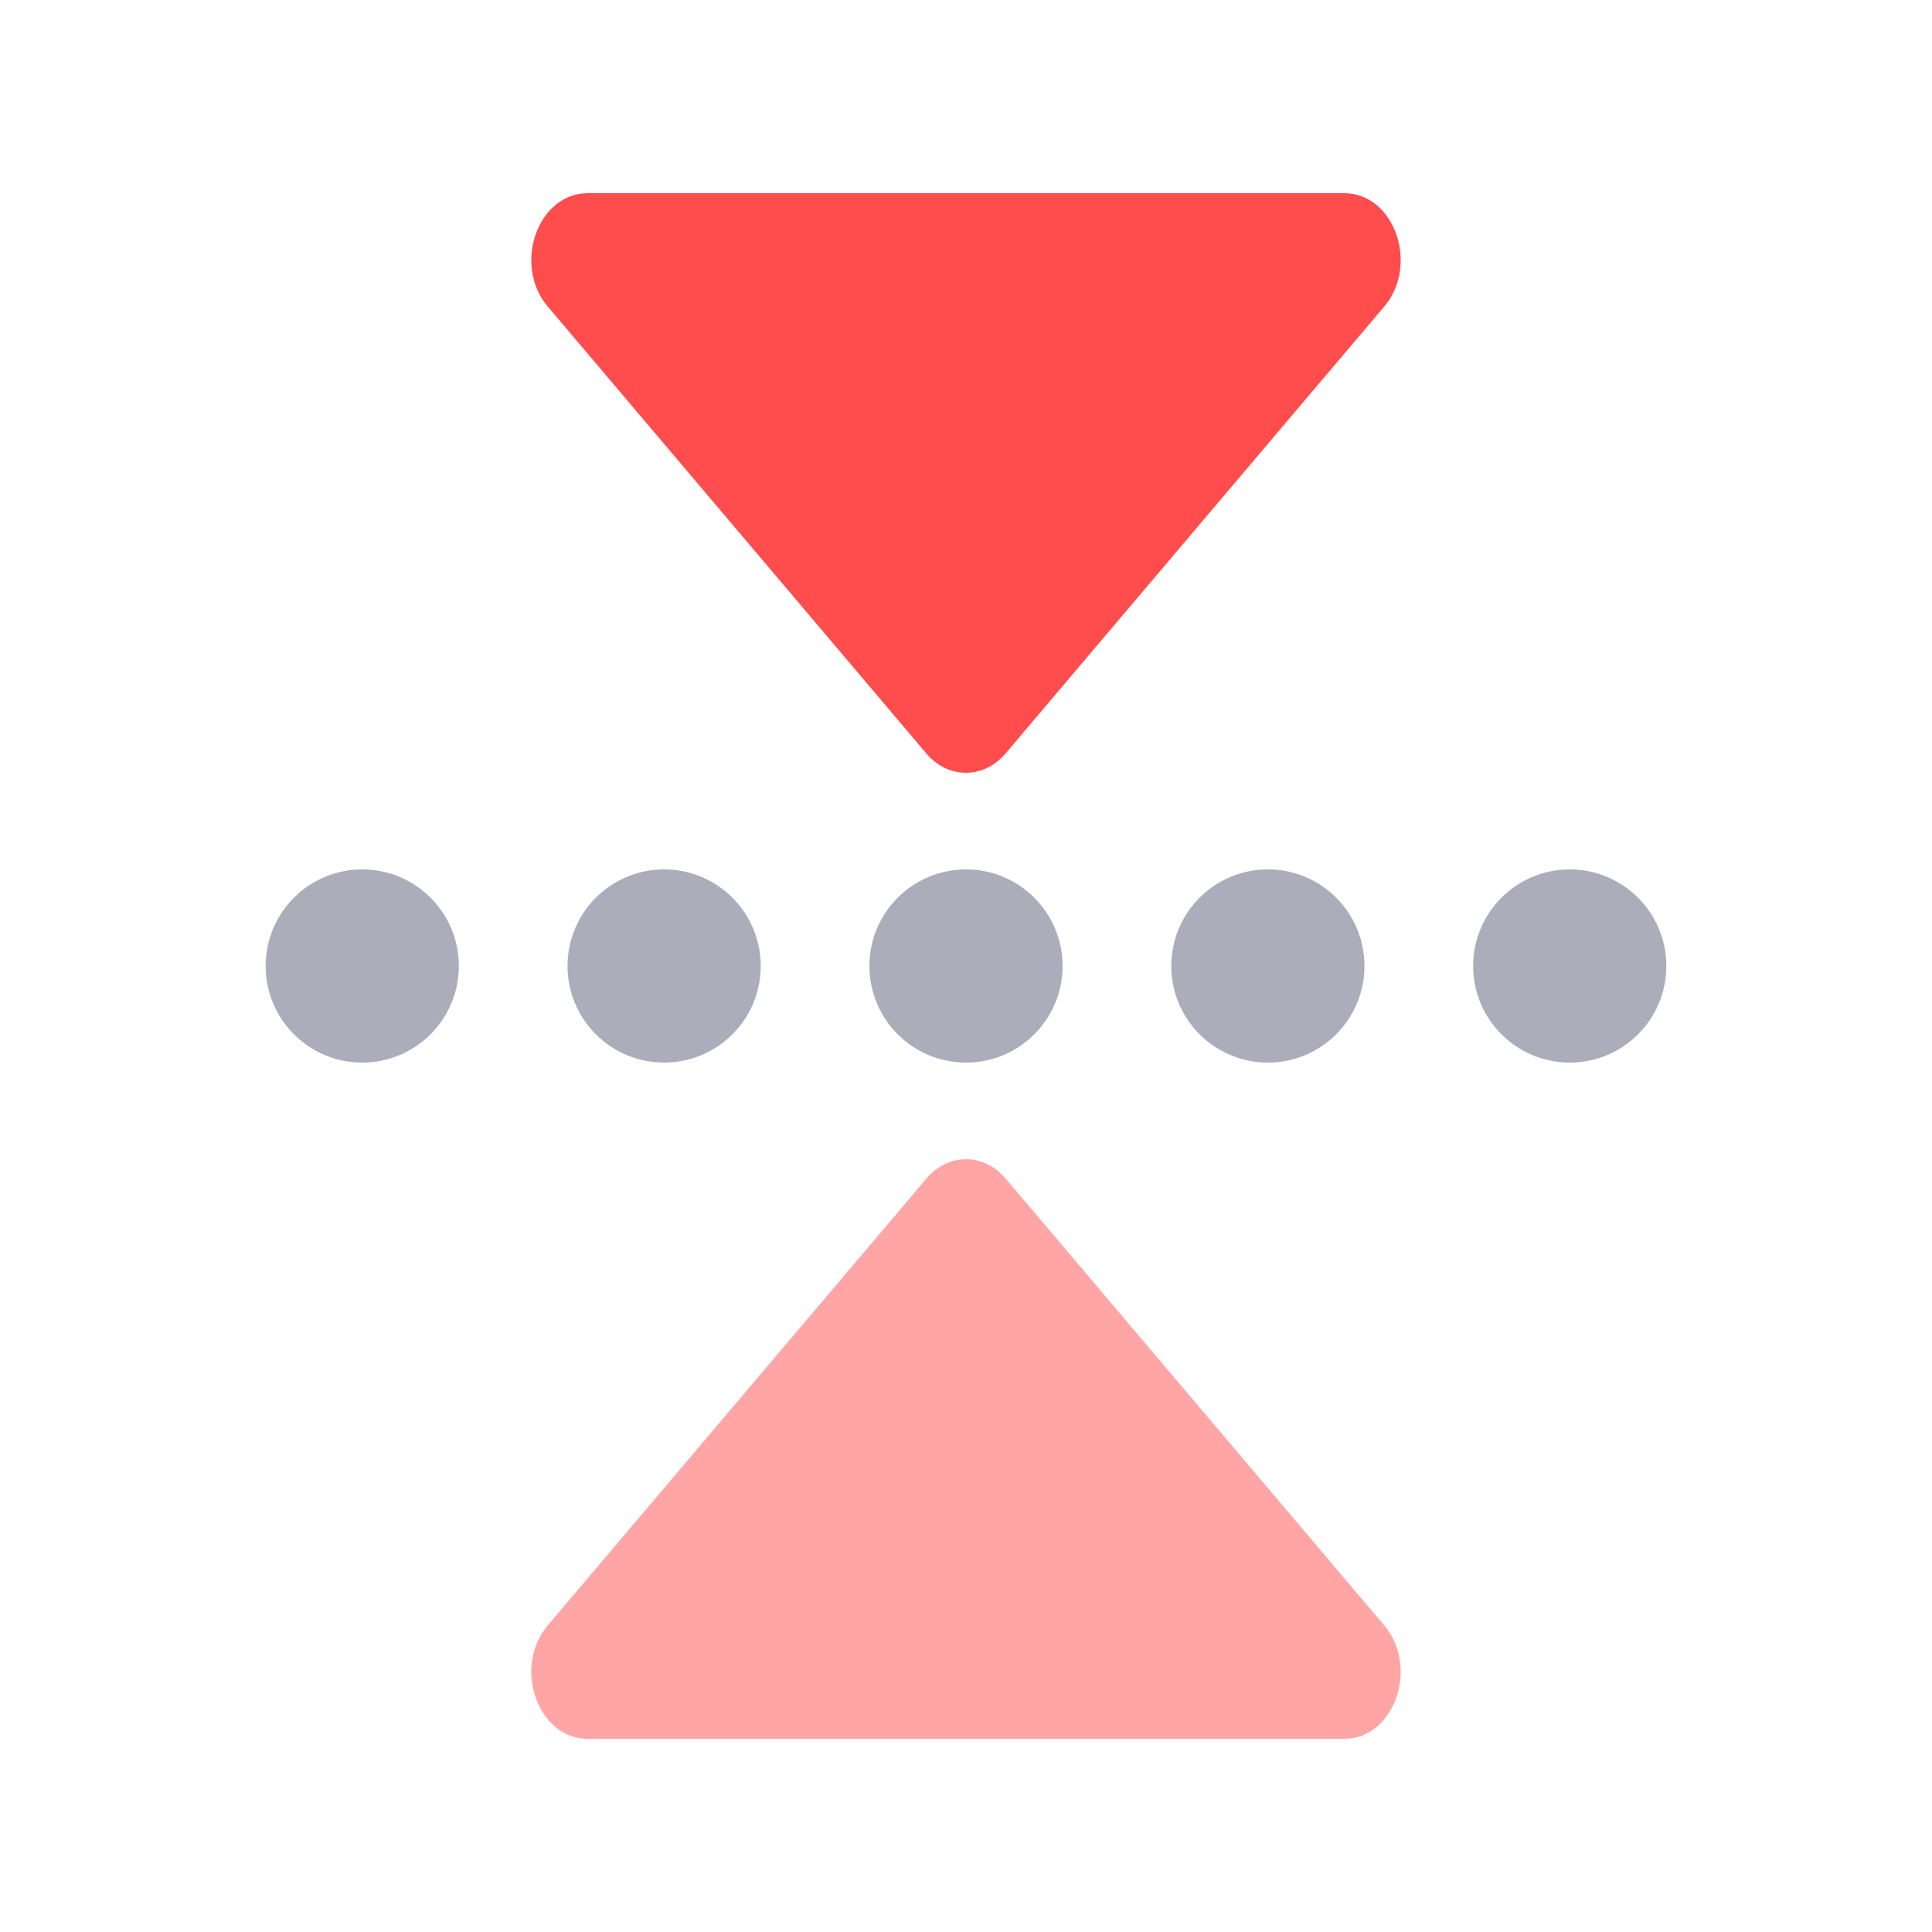
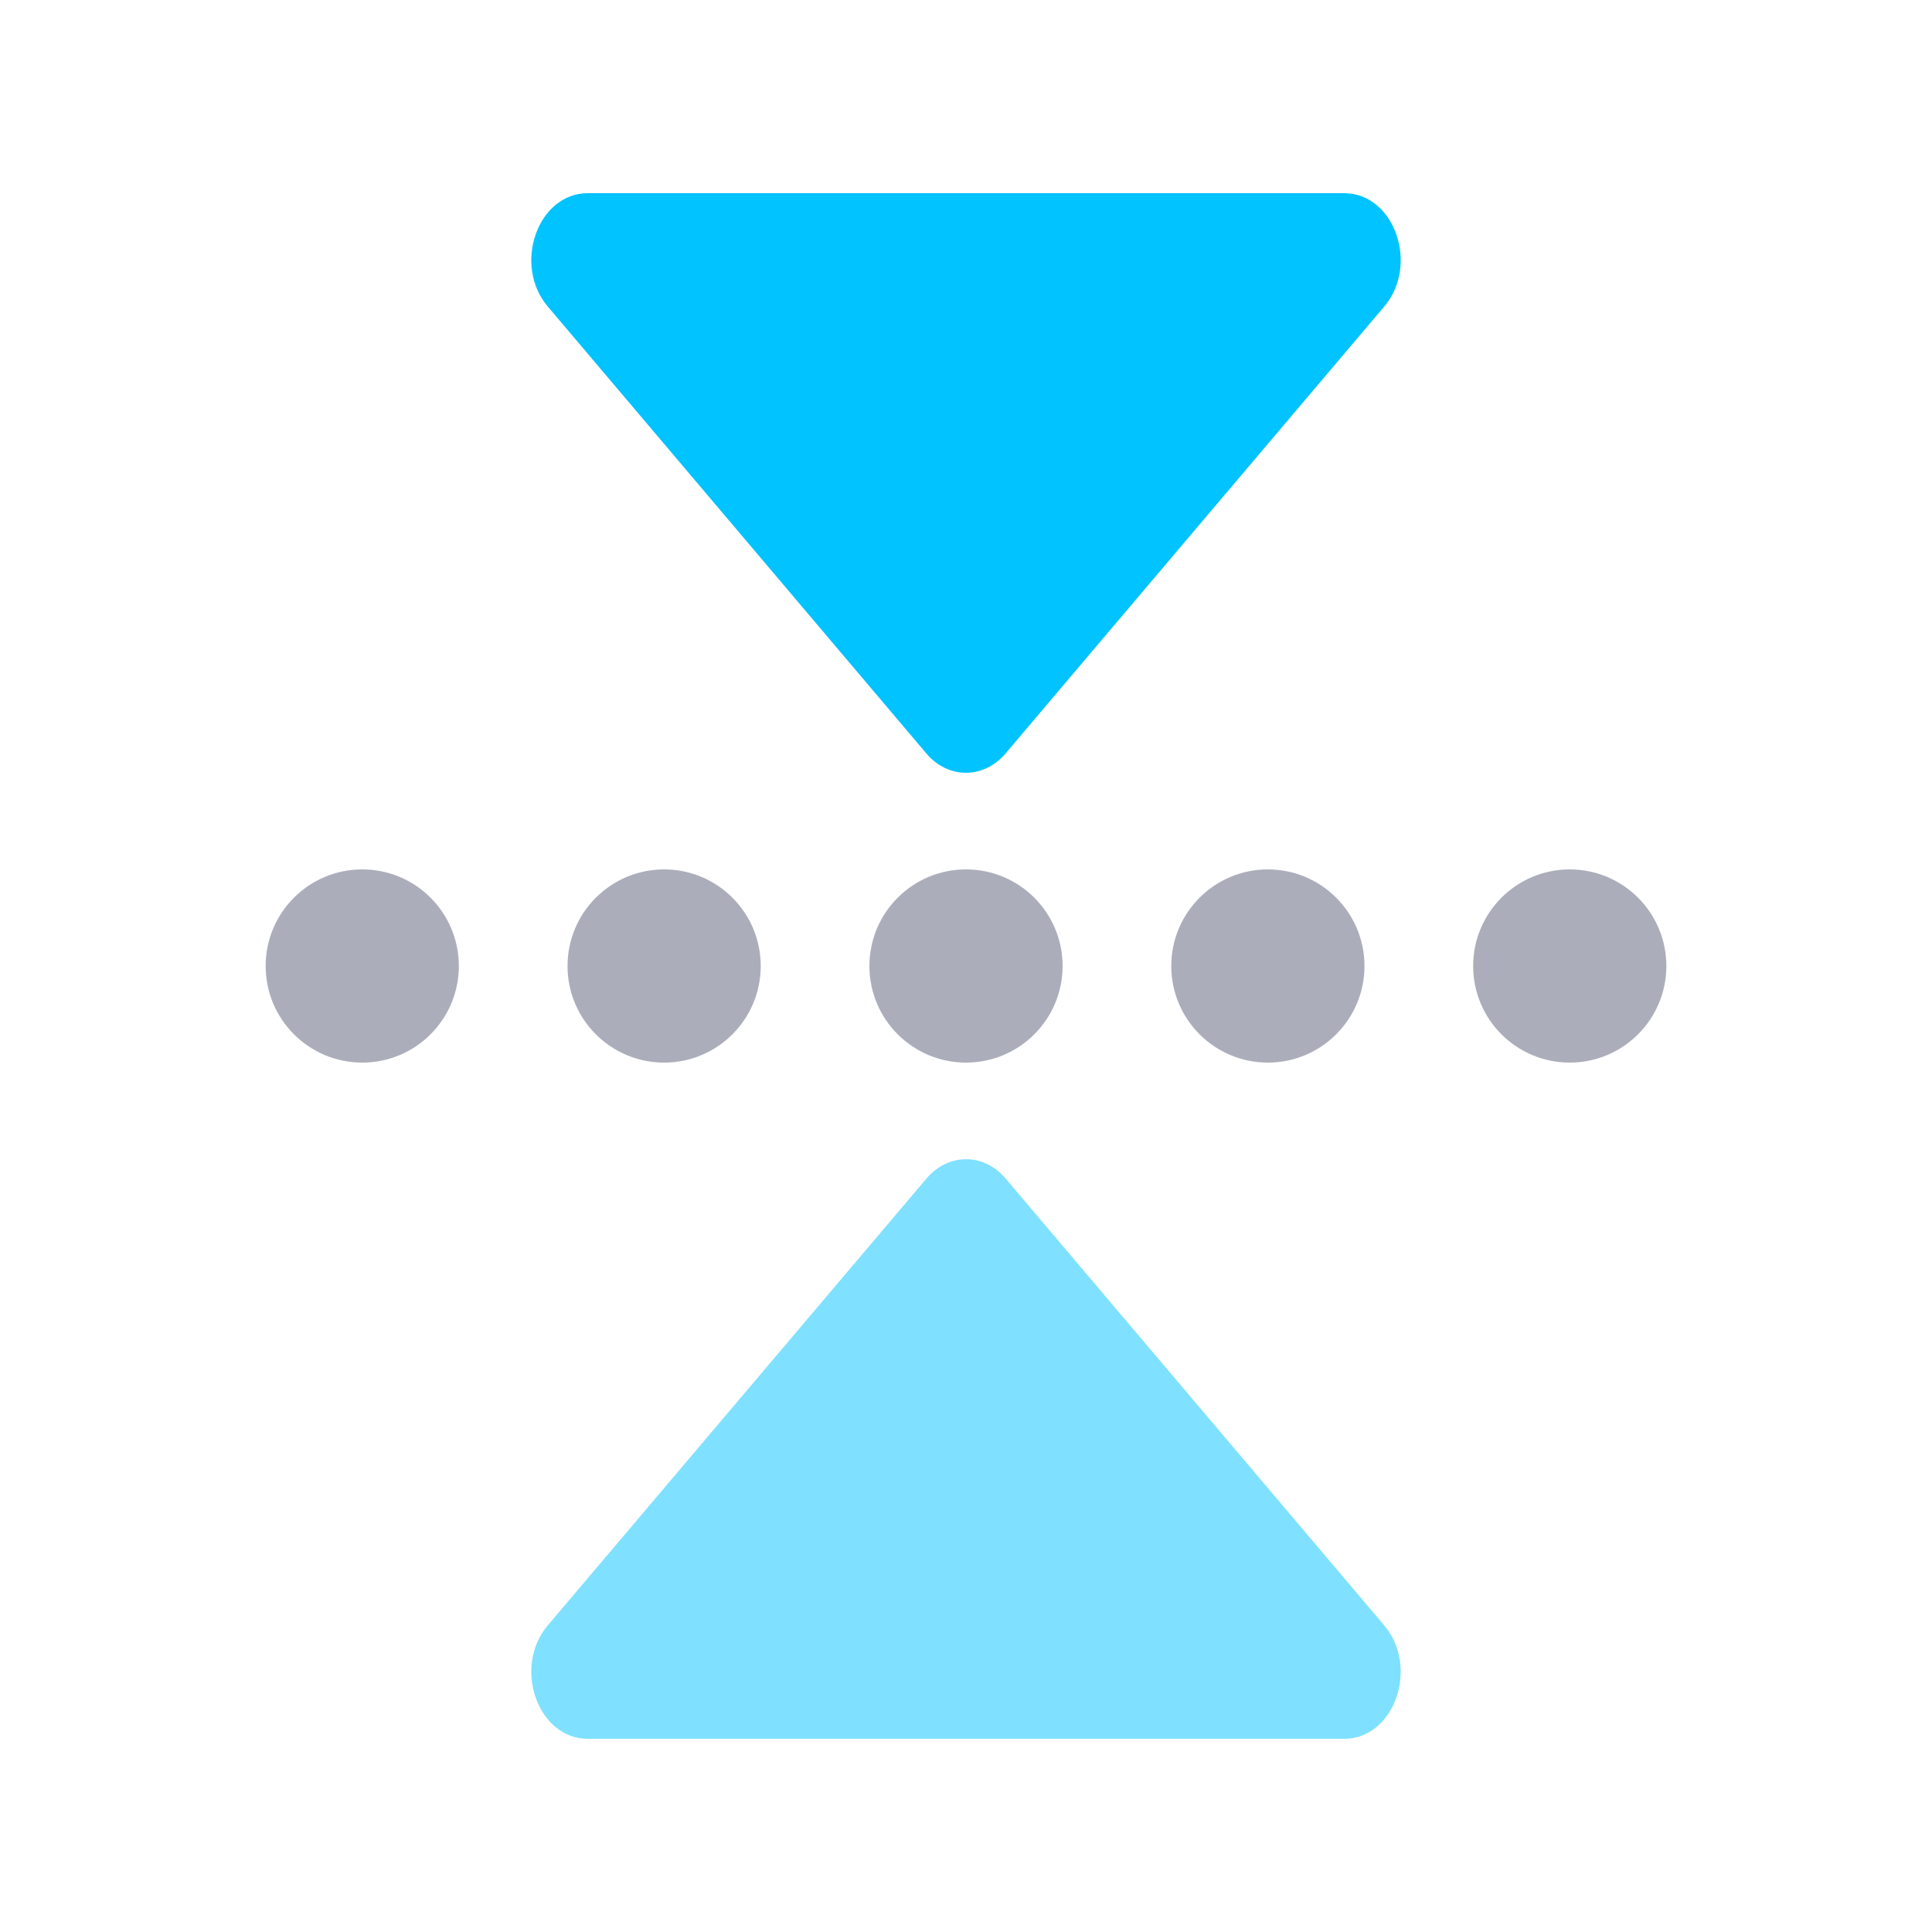
<svg xmlns="http://www.w3.org/2000/svg" width="20px" height="20px" viewBox="0 0 20 20" version="1.1">
  <defs />
  <g id="Page-1" stroke="none" stroke-width="1" fill="none" fill-rule="evenodd">
    <g id="flip-vertical">
      <g id="flip-horizontal" transform="translate(10, 10) rotate(90) translate(-10, -10) translate(2, 3)">
        <circle id="Oval" fill="#575E75" opacity="0.5" cx="8" cy="0.75" r="1" />
        <circle id="Oval" fill="#575E75" opacity="0.5" cx="8" cy="13.25" r="1" />
        <circle id="Oval-Copy" fill="#575E75" opacity="0.5" cx="8" cy="3.875" r="1" />
        <circle id="Oval-Copy-2" fill="#575E75" opacity="0.5" cx="8" cy="7" r="1" />
        <circle id="Oval-Copy-3" fill="#575E75" opacity="0.5" cx="8" cy="10.125" r="1" />
-         <path d="M16,3.084 L16,10.916 C16,11.434 15.257,11.696 14.824,11.328 L10.202,7.411 C9.933,7.184 9.933,6.814 10.202,6.588 L14.824,2.672 C15.257,2.304 16,2.566 16,3.084" id="Fill-11" fill="#FF4C4C" opacity="0.5" />
-         <path d="M0,10.916 L0,3.084 C0,2.566 0.743,2.304 1.175,2.672 L5.798,6.589 C6.067,6.816 6.067,7.186 5.798,7.412 L1.175,11.328 C0.743,11.696 0,11.434 0,10.916" id="Fill-14" fill="#FF4C4C" />
+         <path d="M16,3.084 L16,10.916 C16,11.434 15.257,11.696 14.824,11.328 L10.202,7.411 C9.933,7.184 9.933,6.814 10.202,6.588 L14.824,2.672 C15.257,2.304 16,2.566 16,3.084" id="Fill-11" fill="#00c3ff" opacity="0.5" />
+         <path d="M0,10.916 L0,3.084 C0,2.566 0.743,2.304 1.175,2.672 L5.798,6.589 C6.067,6.816 6.067,7.186 5.798,7.412 L1.175,11.328 C0.743,11.696 0,11.434 0,10.916" id="Fill-14" fill="#00c3ff" />
      </g>
    </g>
  </g>
</svg>
